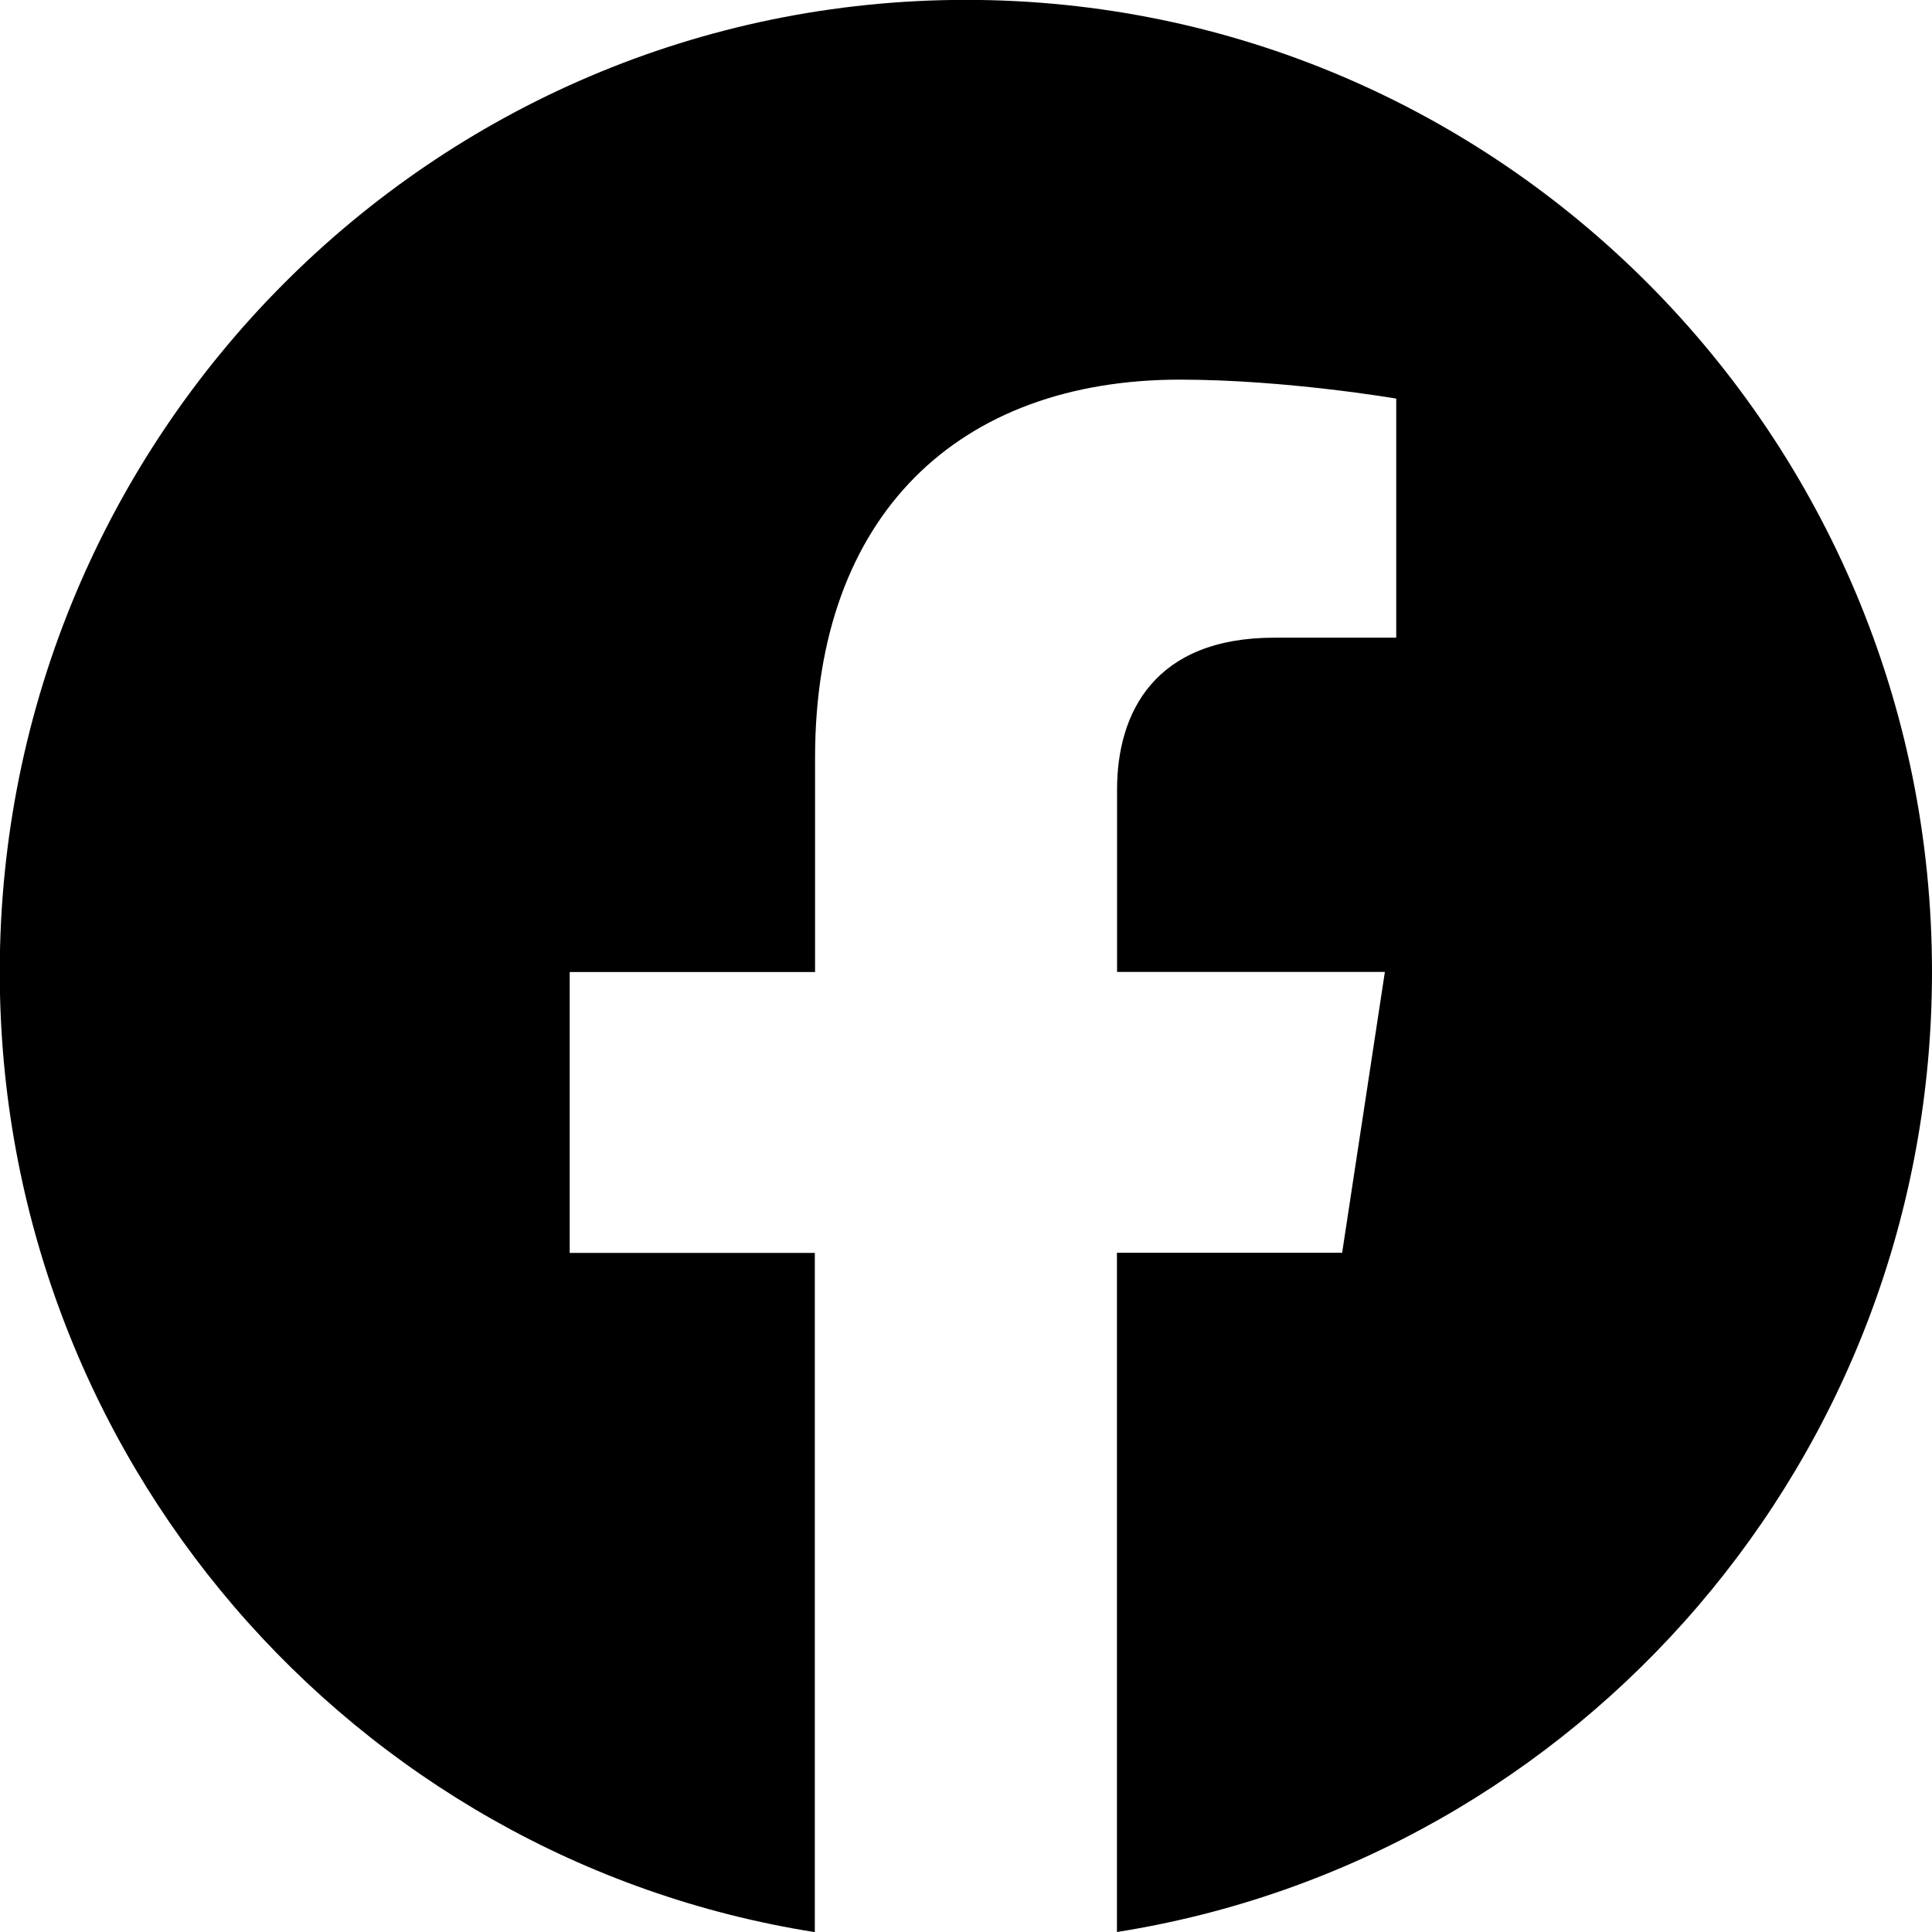
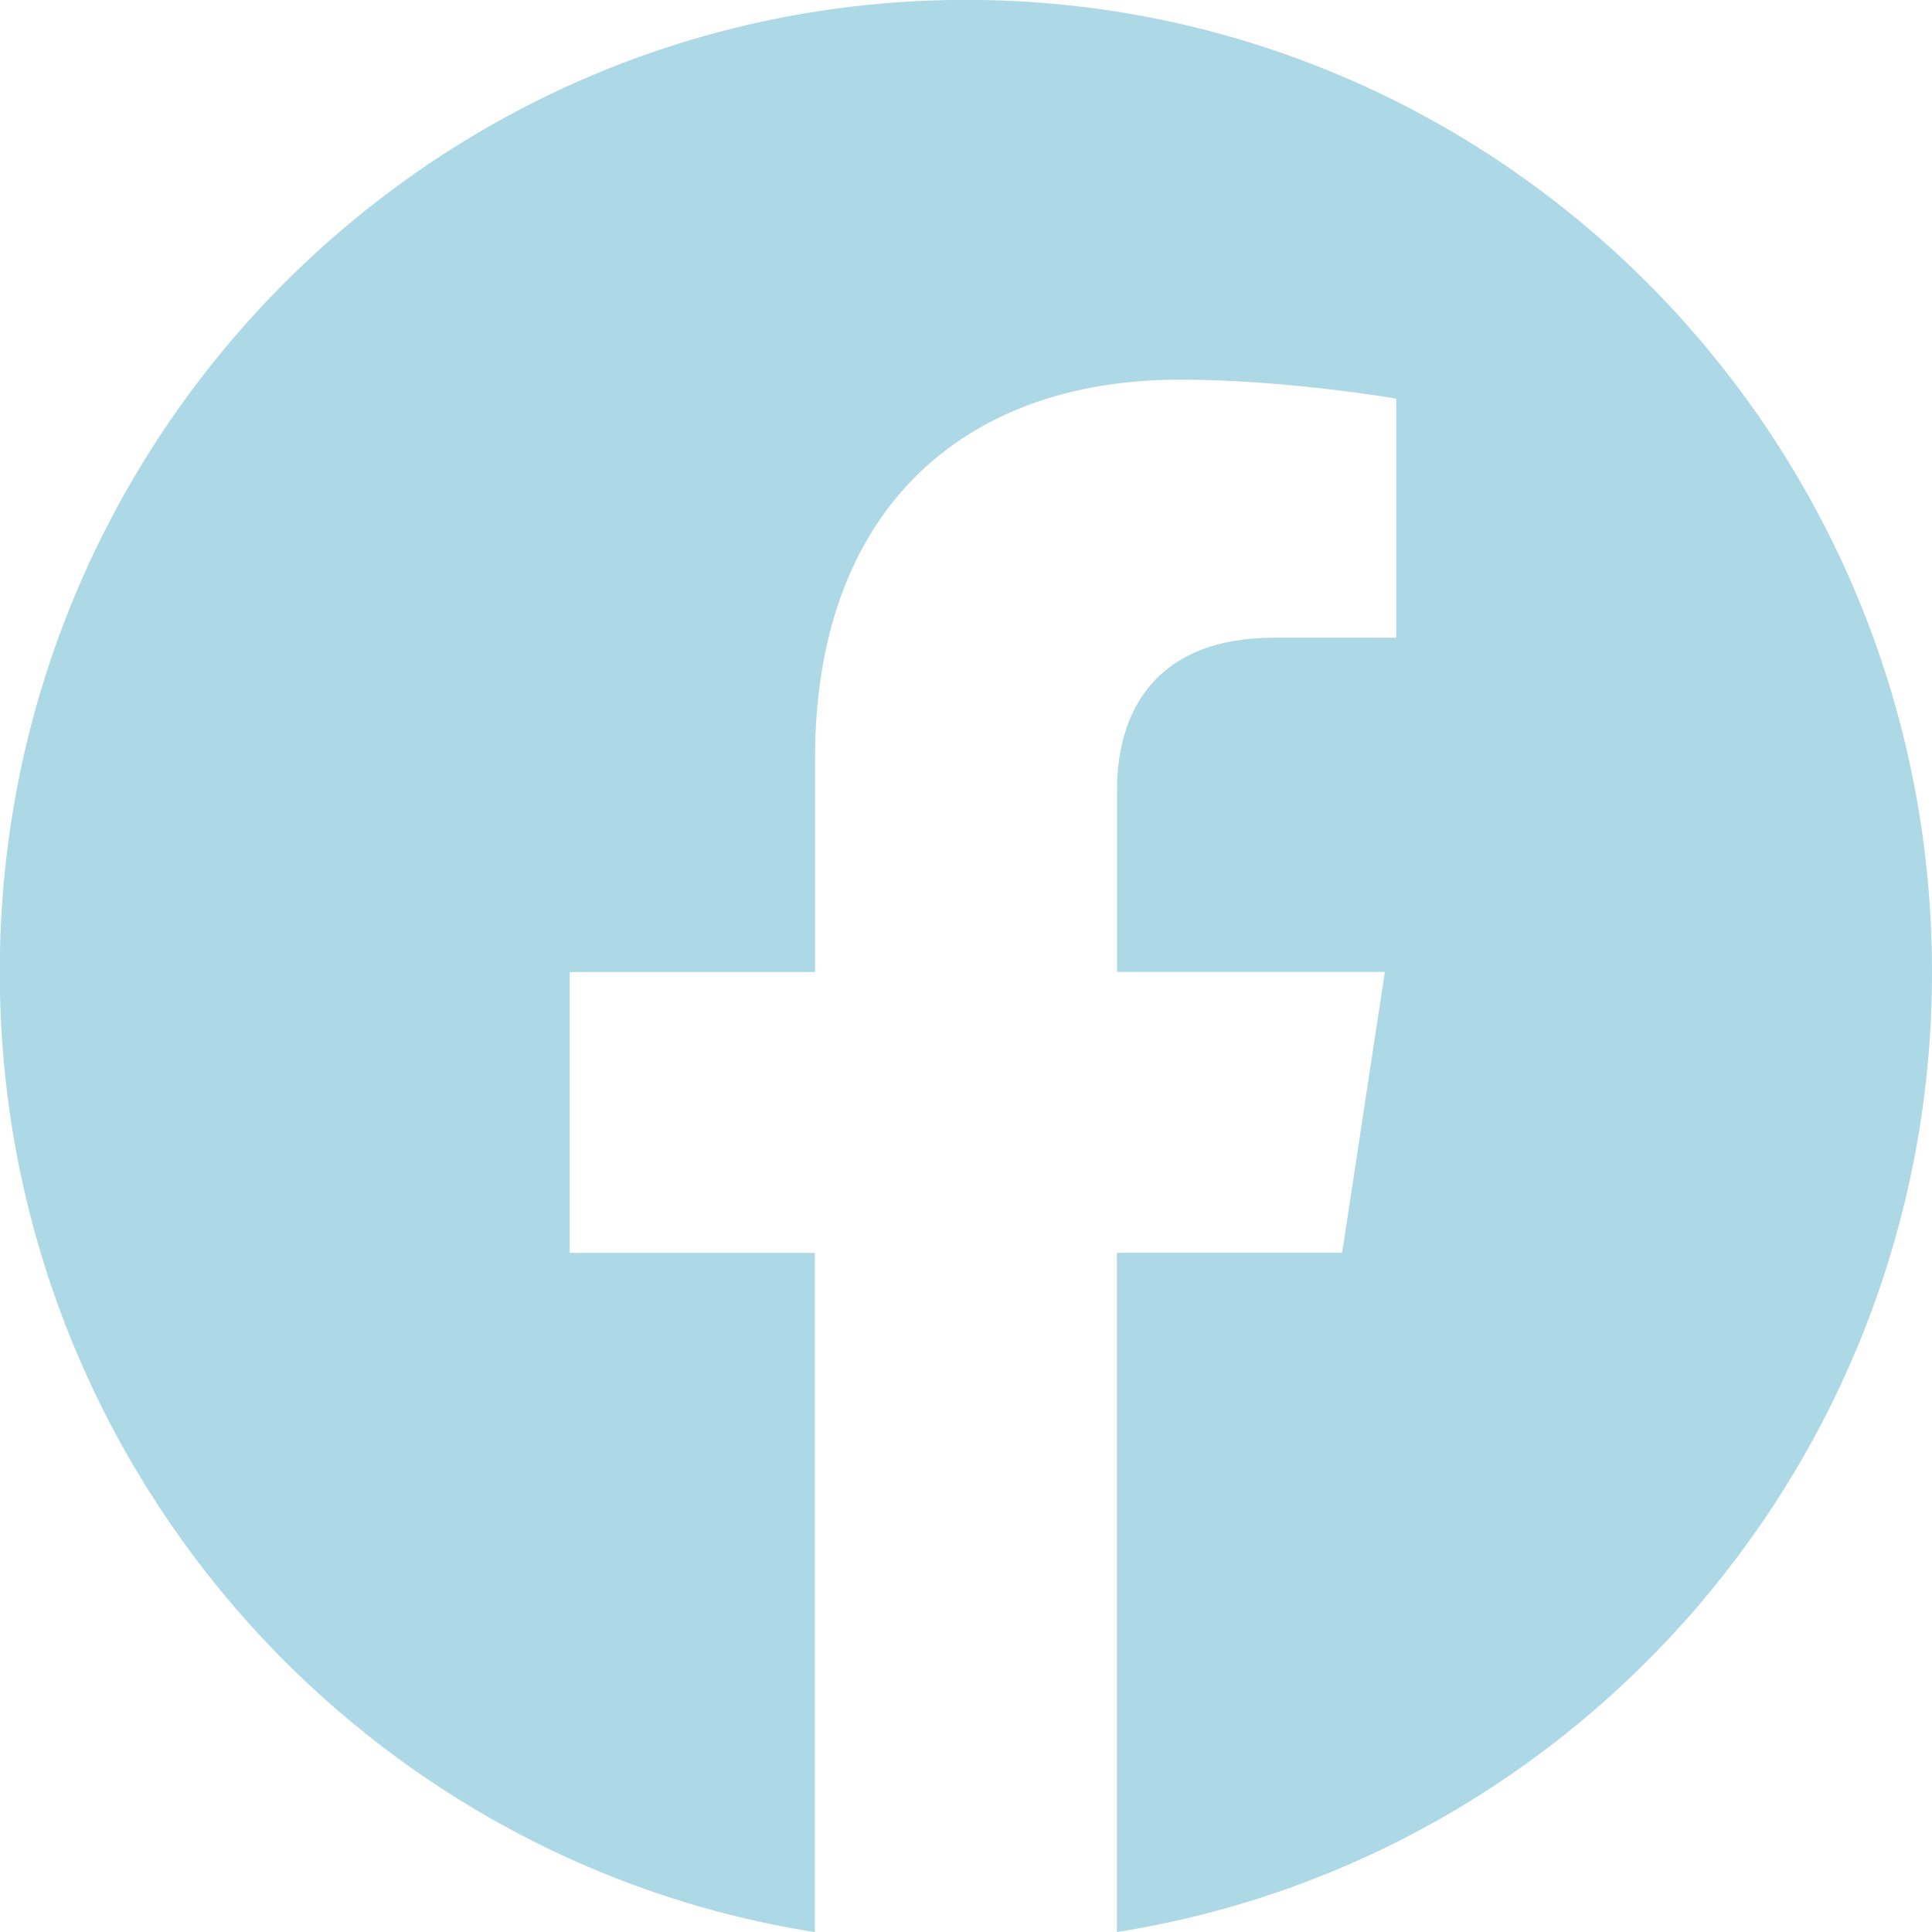
- <svg xmlns="http://www.w3.org/2000/svg" width="16" height="16" fill="currentColor" class="bi bi-facebook" viewBox="0 0 16 16">
+ <svg xmlns="http://www.w3.org/2000/svg" width="16" height="16" fill="lightblue" class="bi bi-facebook" viewBox="0 0 16 16">
  <path d="M16 8.049c0-4.446-3.582-8.05-8-8.05C3.58 0-.002 3.603-.002 8.05c0 4.017 2.926 7.347 6.75 7.951v-5.625h-2.03V8.05H6.75V6.275c0-2.017 1.195-3.131 3.022-3.131.876 0 1.791.157 1.791.157v1.98h-1.009c-.993 0-1.303.621-1.303 1.258v1.51h2.218l-.354 2.326H9.25V16c3.824-.604 6.75-3.934 6.75-7.951" />
</svg>
